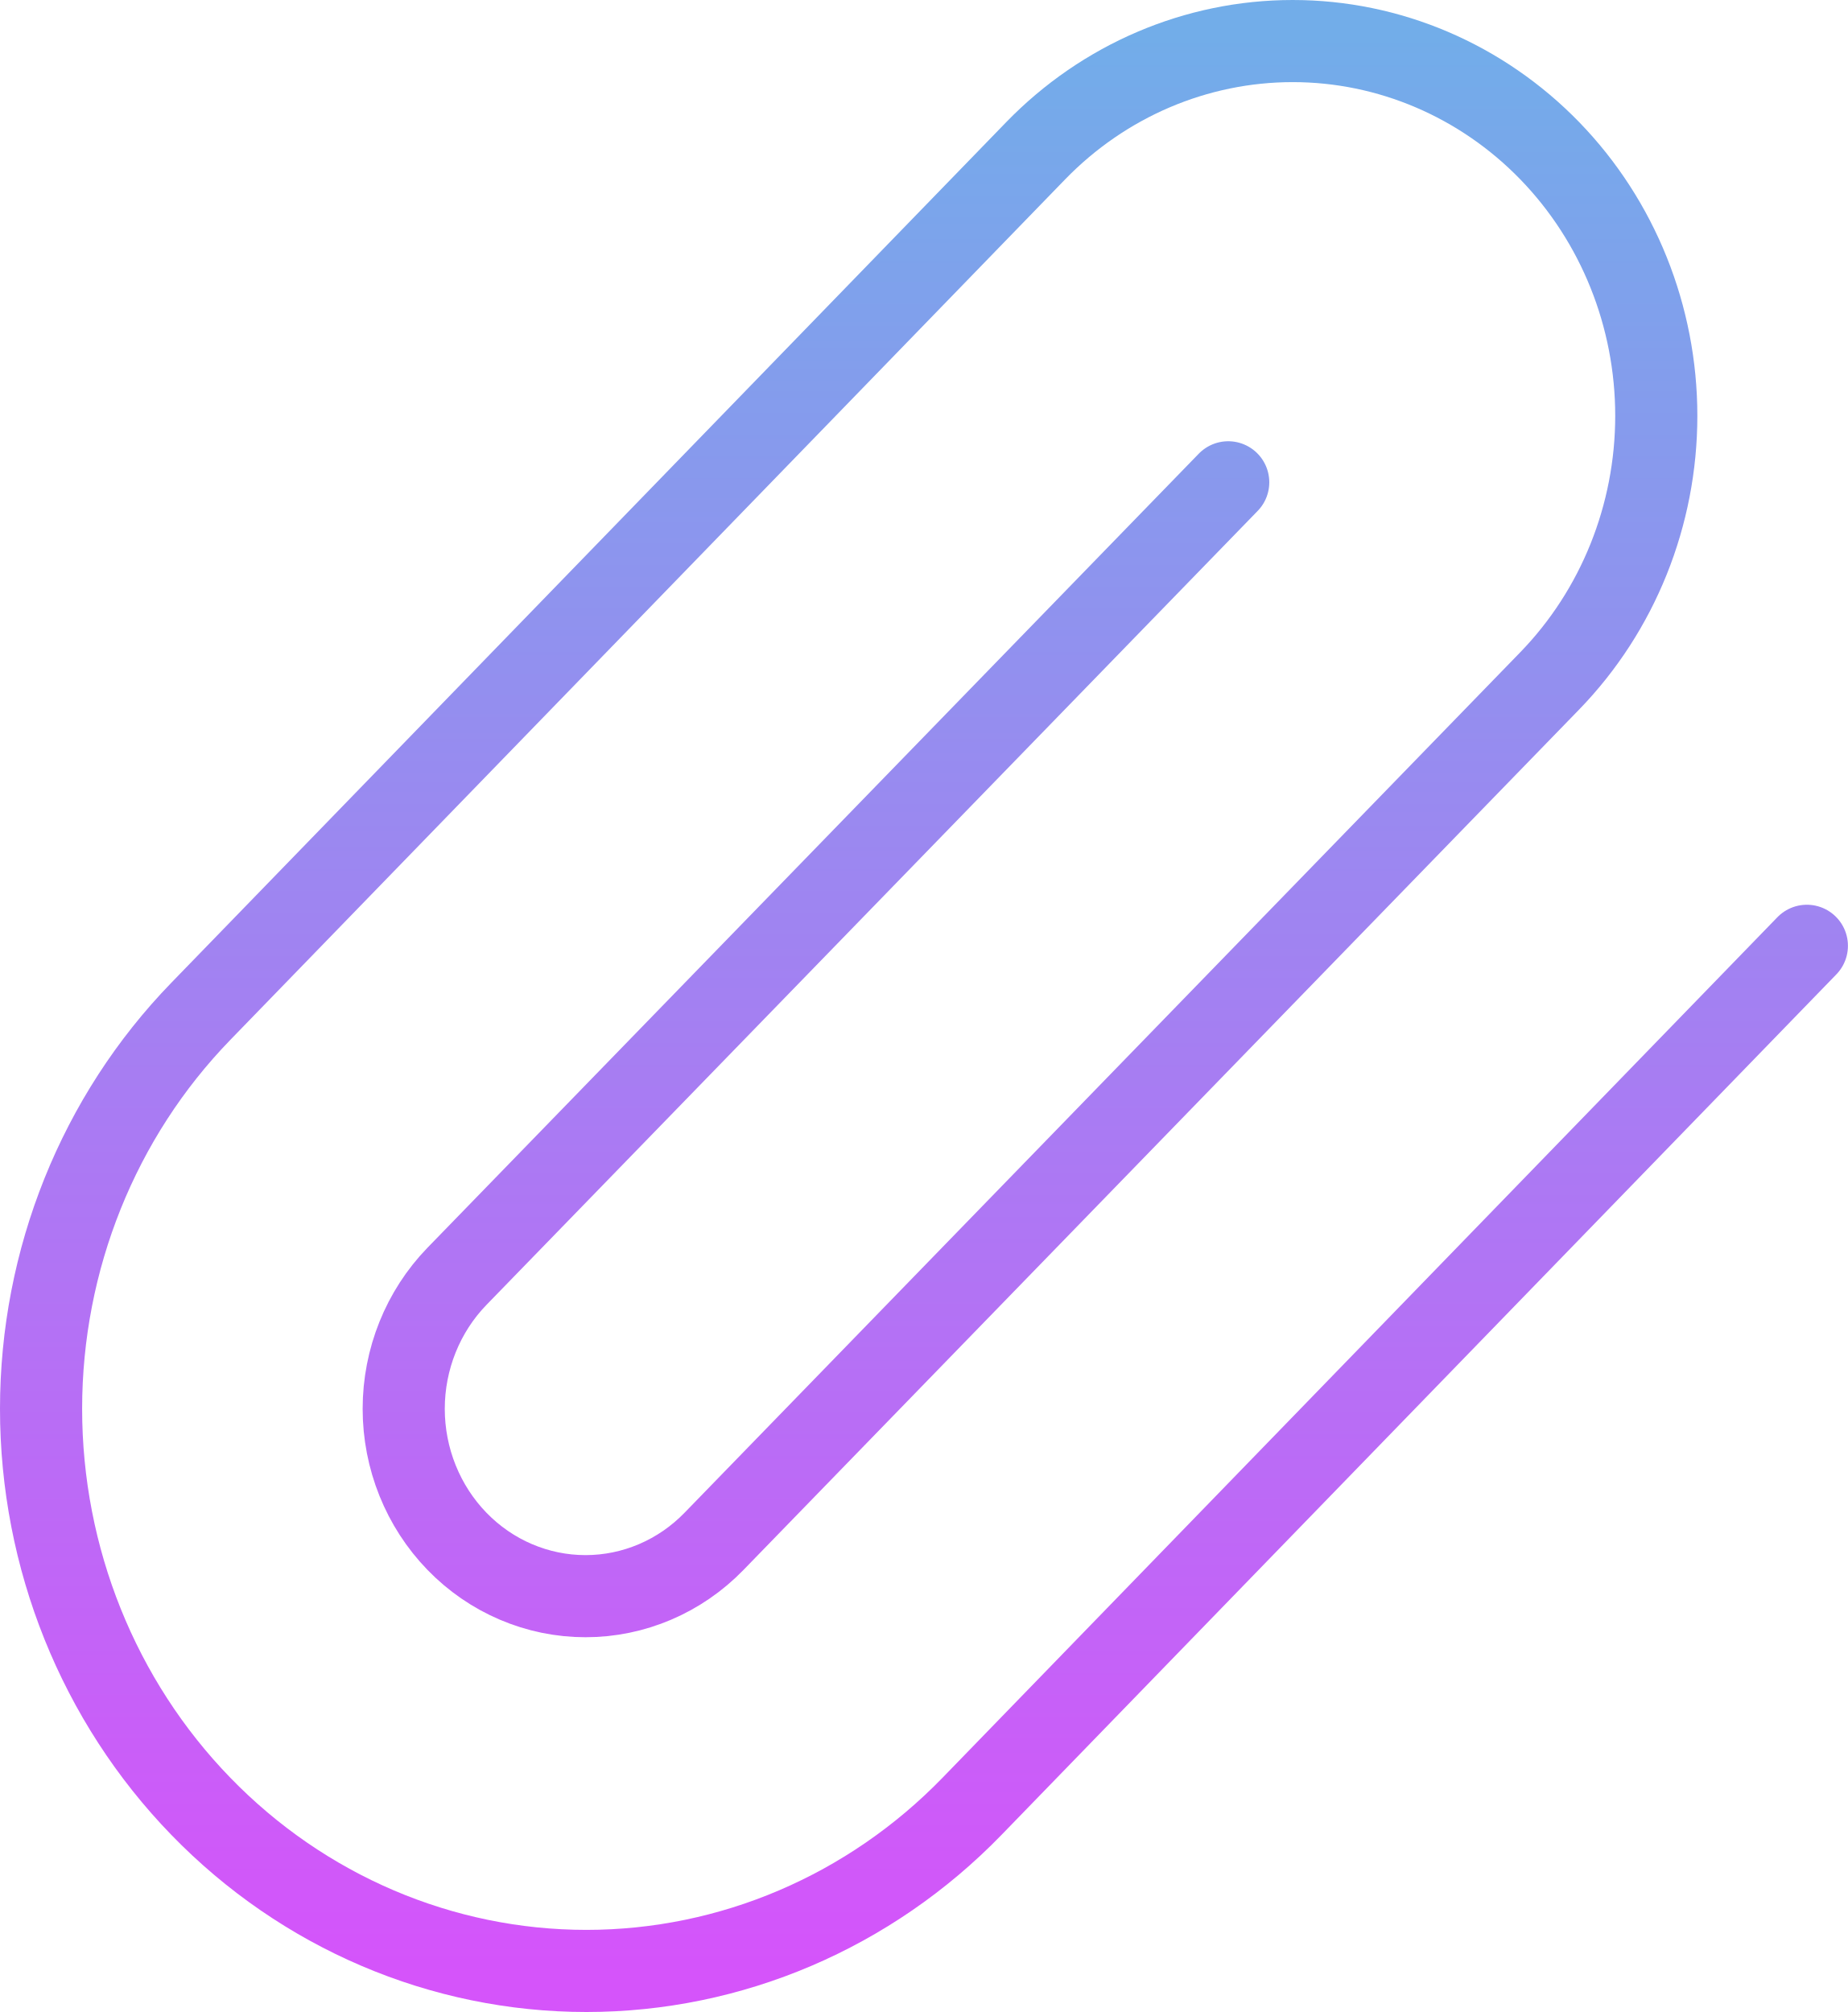
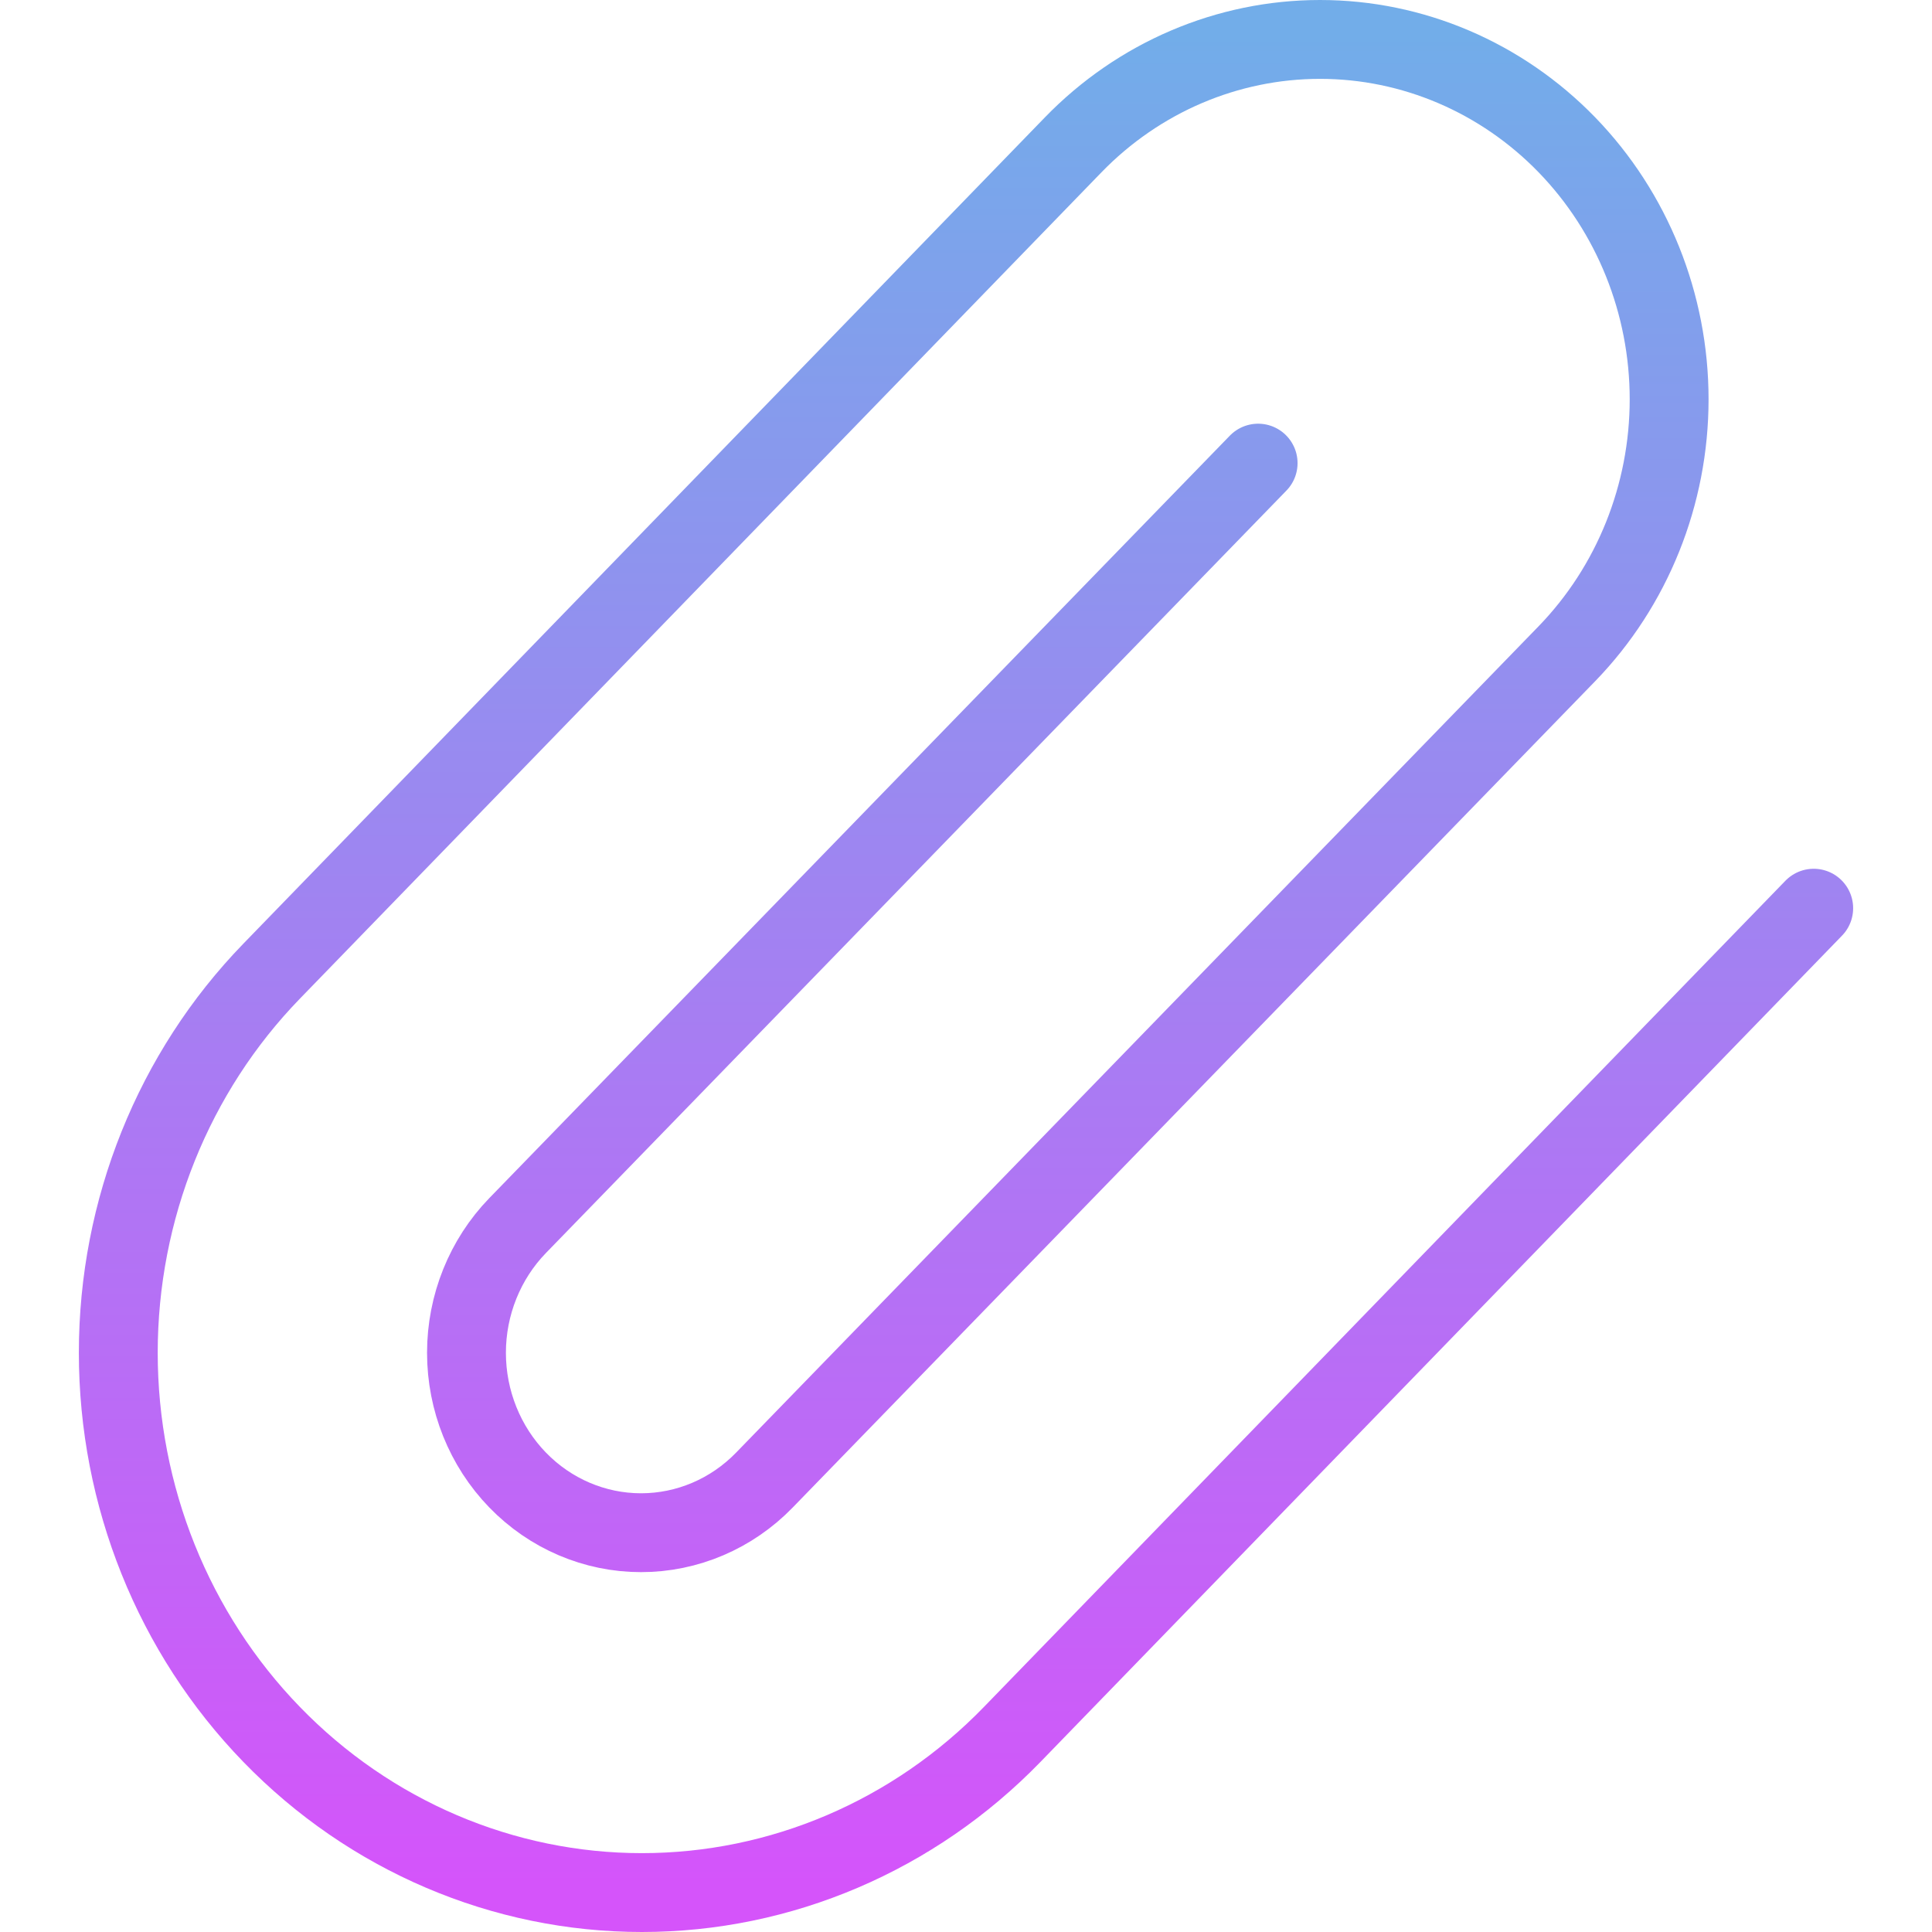
- <svg xmlns="http://www.w3.org/2000/svg" width="45" height="49" viewBox="0 0 45 49" fill="none">
+ <svg xmlns="http://www.w3.org/2000/svg" width="25" height="25" viewBox="0 0 45 49" fill="none">
  <path d="M44 23.034L23.671 43.99C21.18 46.558 17.802 48 14.28 48C10.758 48 7.38 46.558 4.89 43.99C2.399 41.423 1 37.941 1 34.31C1 30.679 2.399 27.197 4.89 24.63L25.219 3.673C26.879 1.962 29.131 1 31.479 1C33.828 1 36.079 1.962 37.74 3.673C39.4 5.385 40.333 7.706 40.333 10.127C40.333 12.547 39.4 14.868 37.74 16.58L17.388 37.537C16.558 38.393 15.432 38.873 14.258 38.873C13.084 38.873 11.958 38.393 11.128 37.537C10.298 36.681 9.831 35.52 9.831 34.31C9.831 33.1 10.298 31.939 11.128 31.083L29.909 11.746" stroke="url(#paint0_linear_52_780)" stroke-opacity="0.8" stroke-width="2" stroke-linecap="round" stroke-linejoin="round" />
  <defs>
    <linearGradient id="paint0_linear_52_780" x1="22.5" y1="1" x2="22.5" y2="48" gradientUnits="userSpaceOnUse">
      <stop stop-color="#4F98E4" />
      <stop offset="1" stop-color="#CA29F9" />
    </linearGradient>
  </defs>
</svg>
